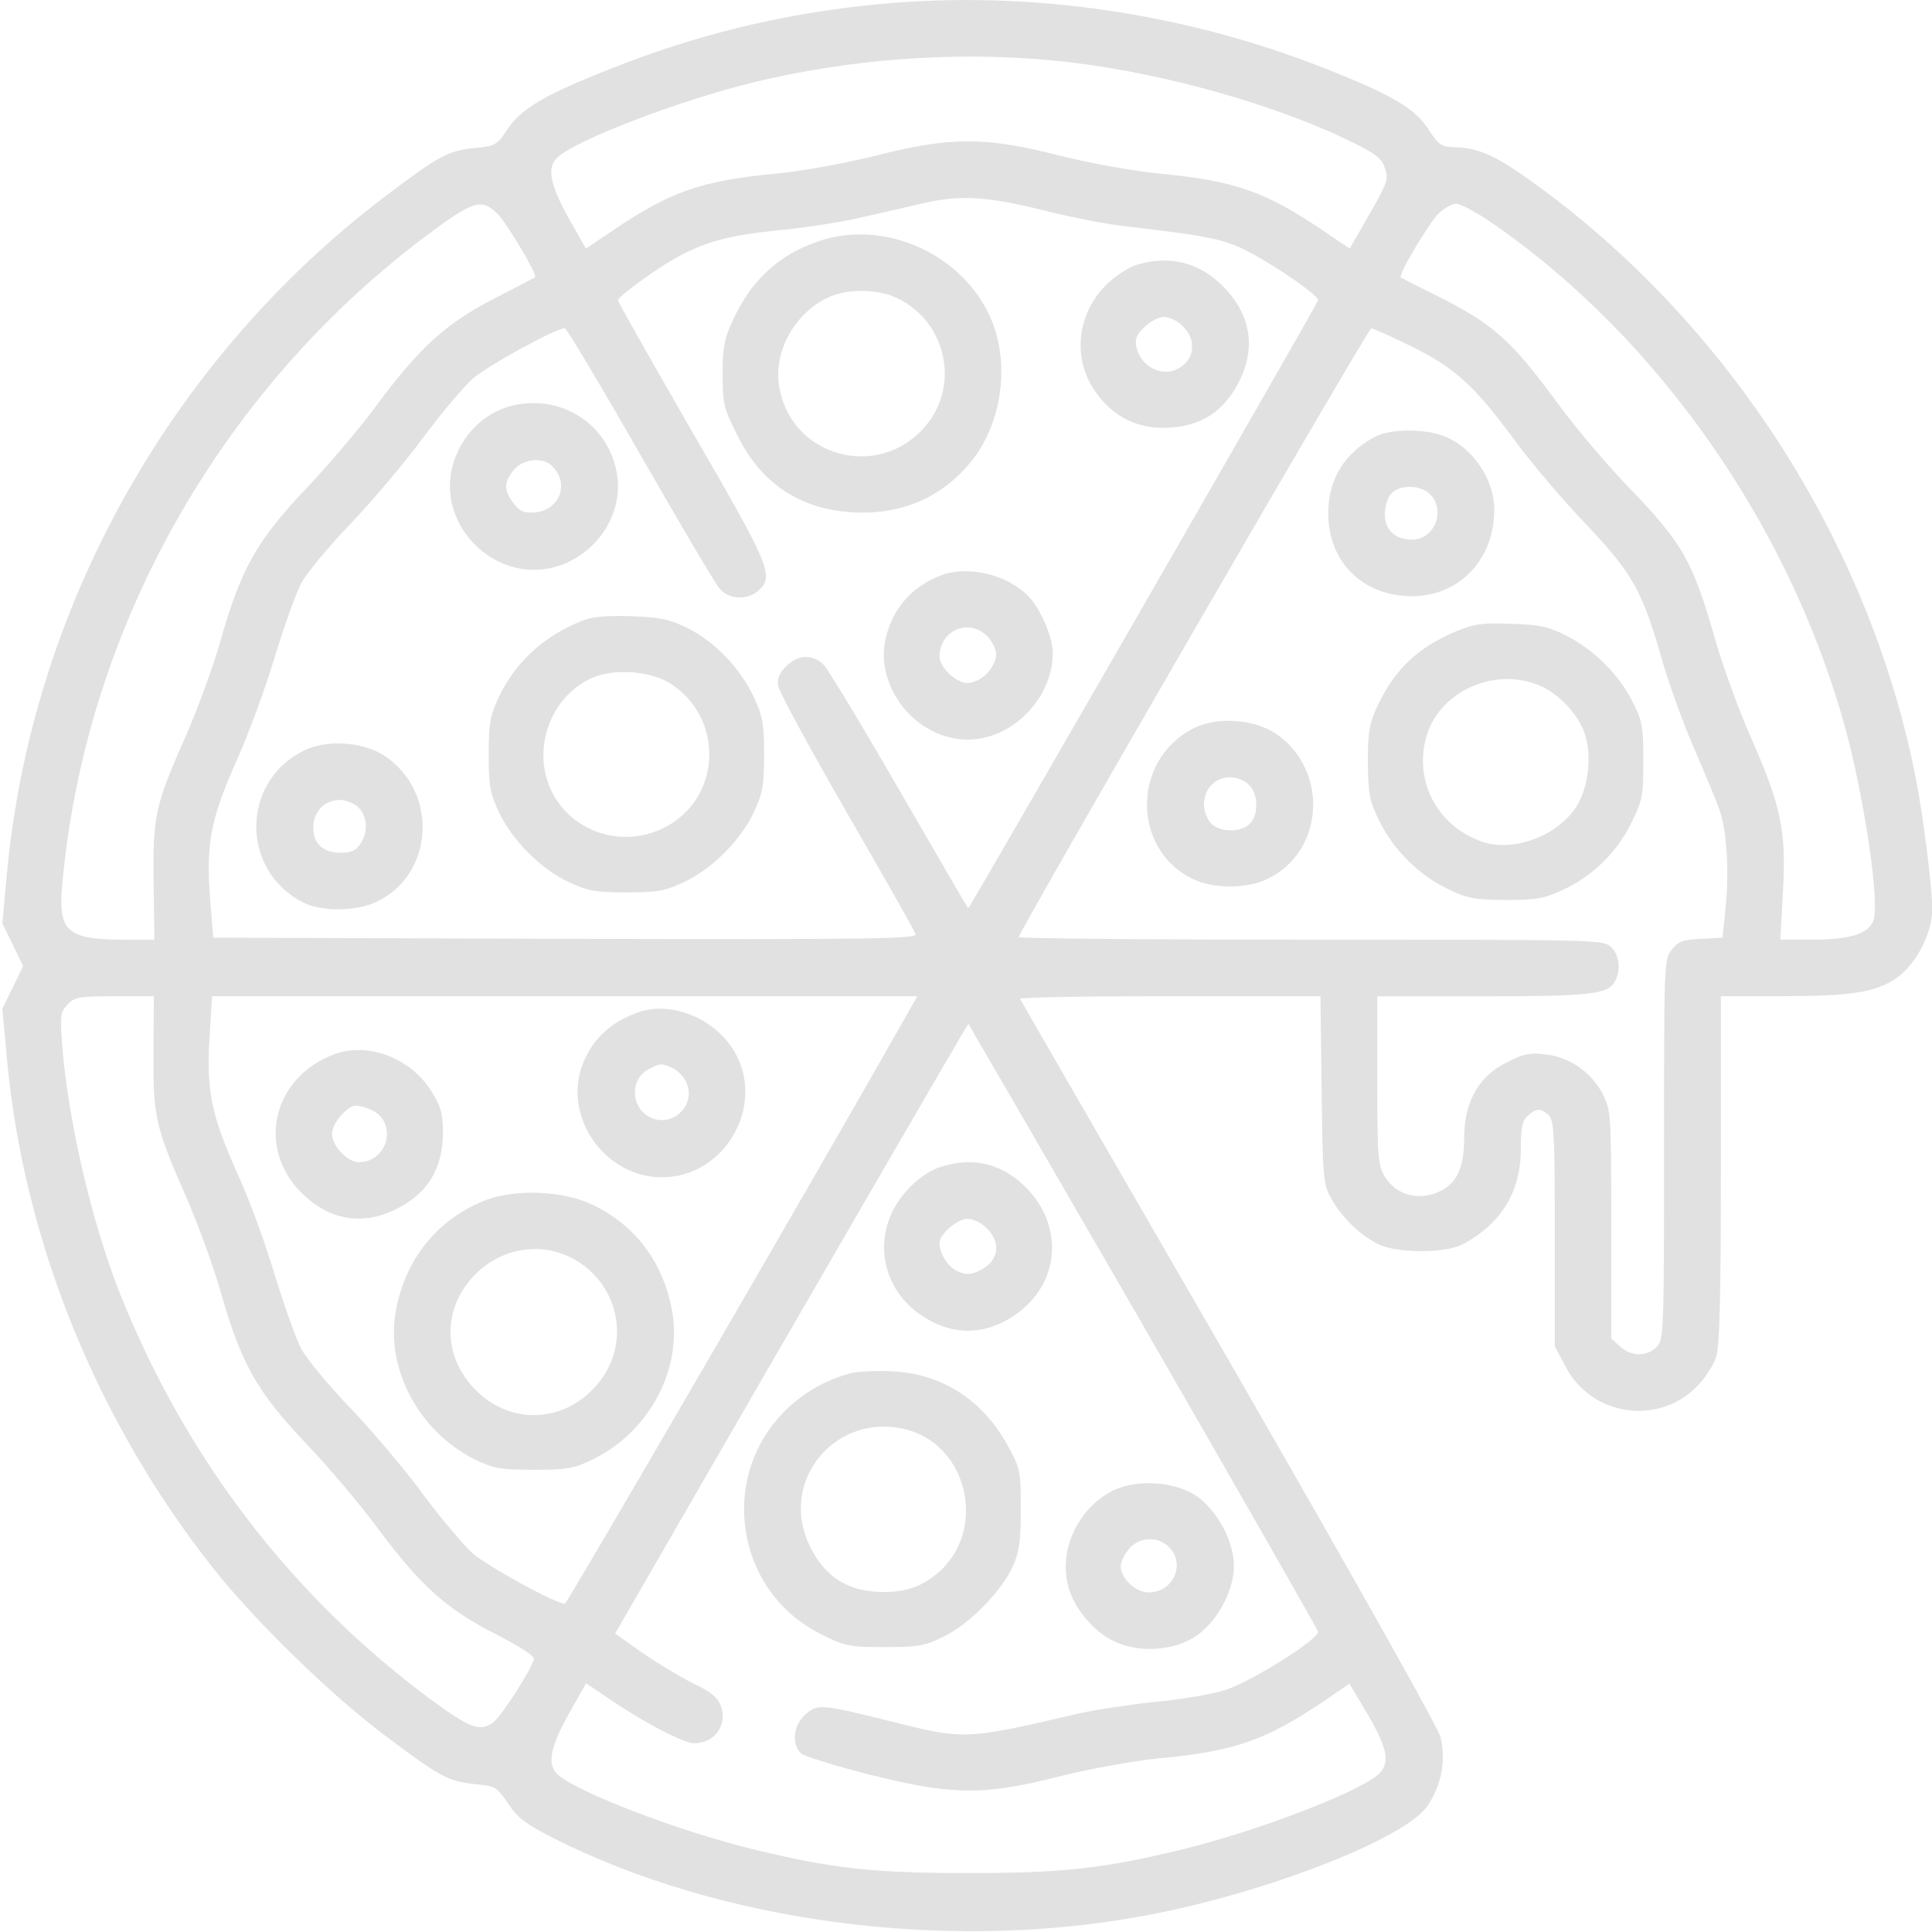
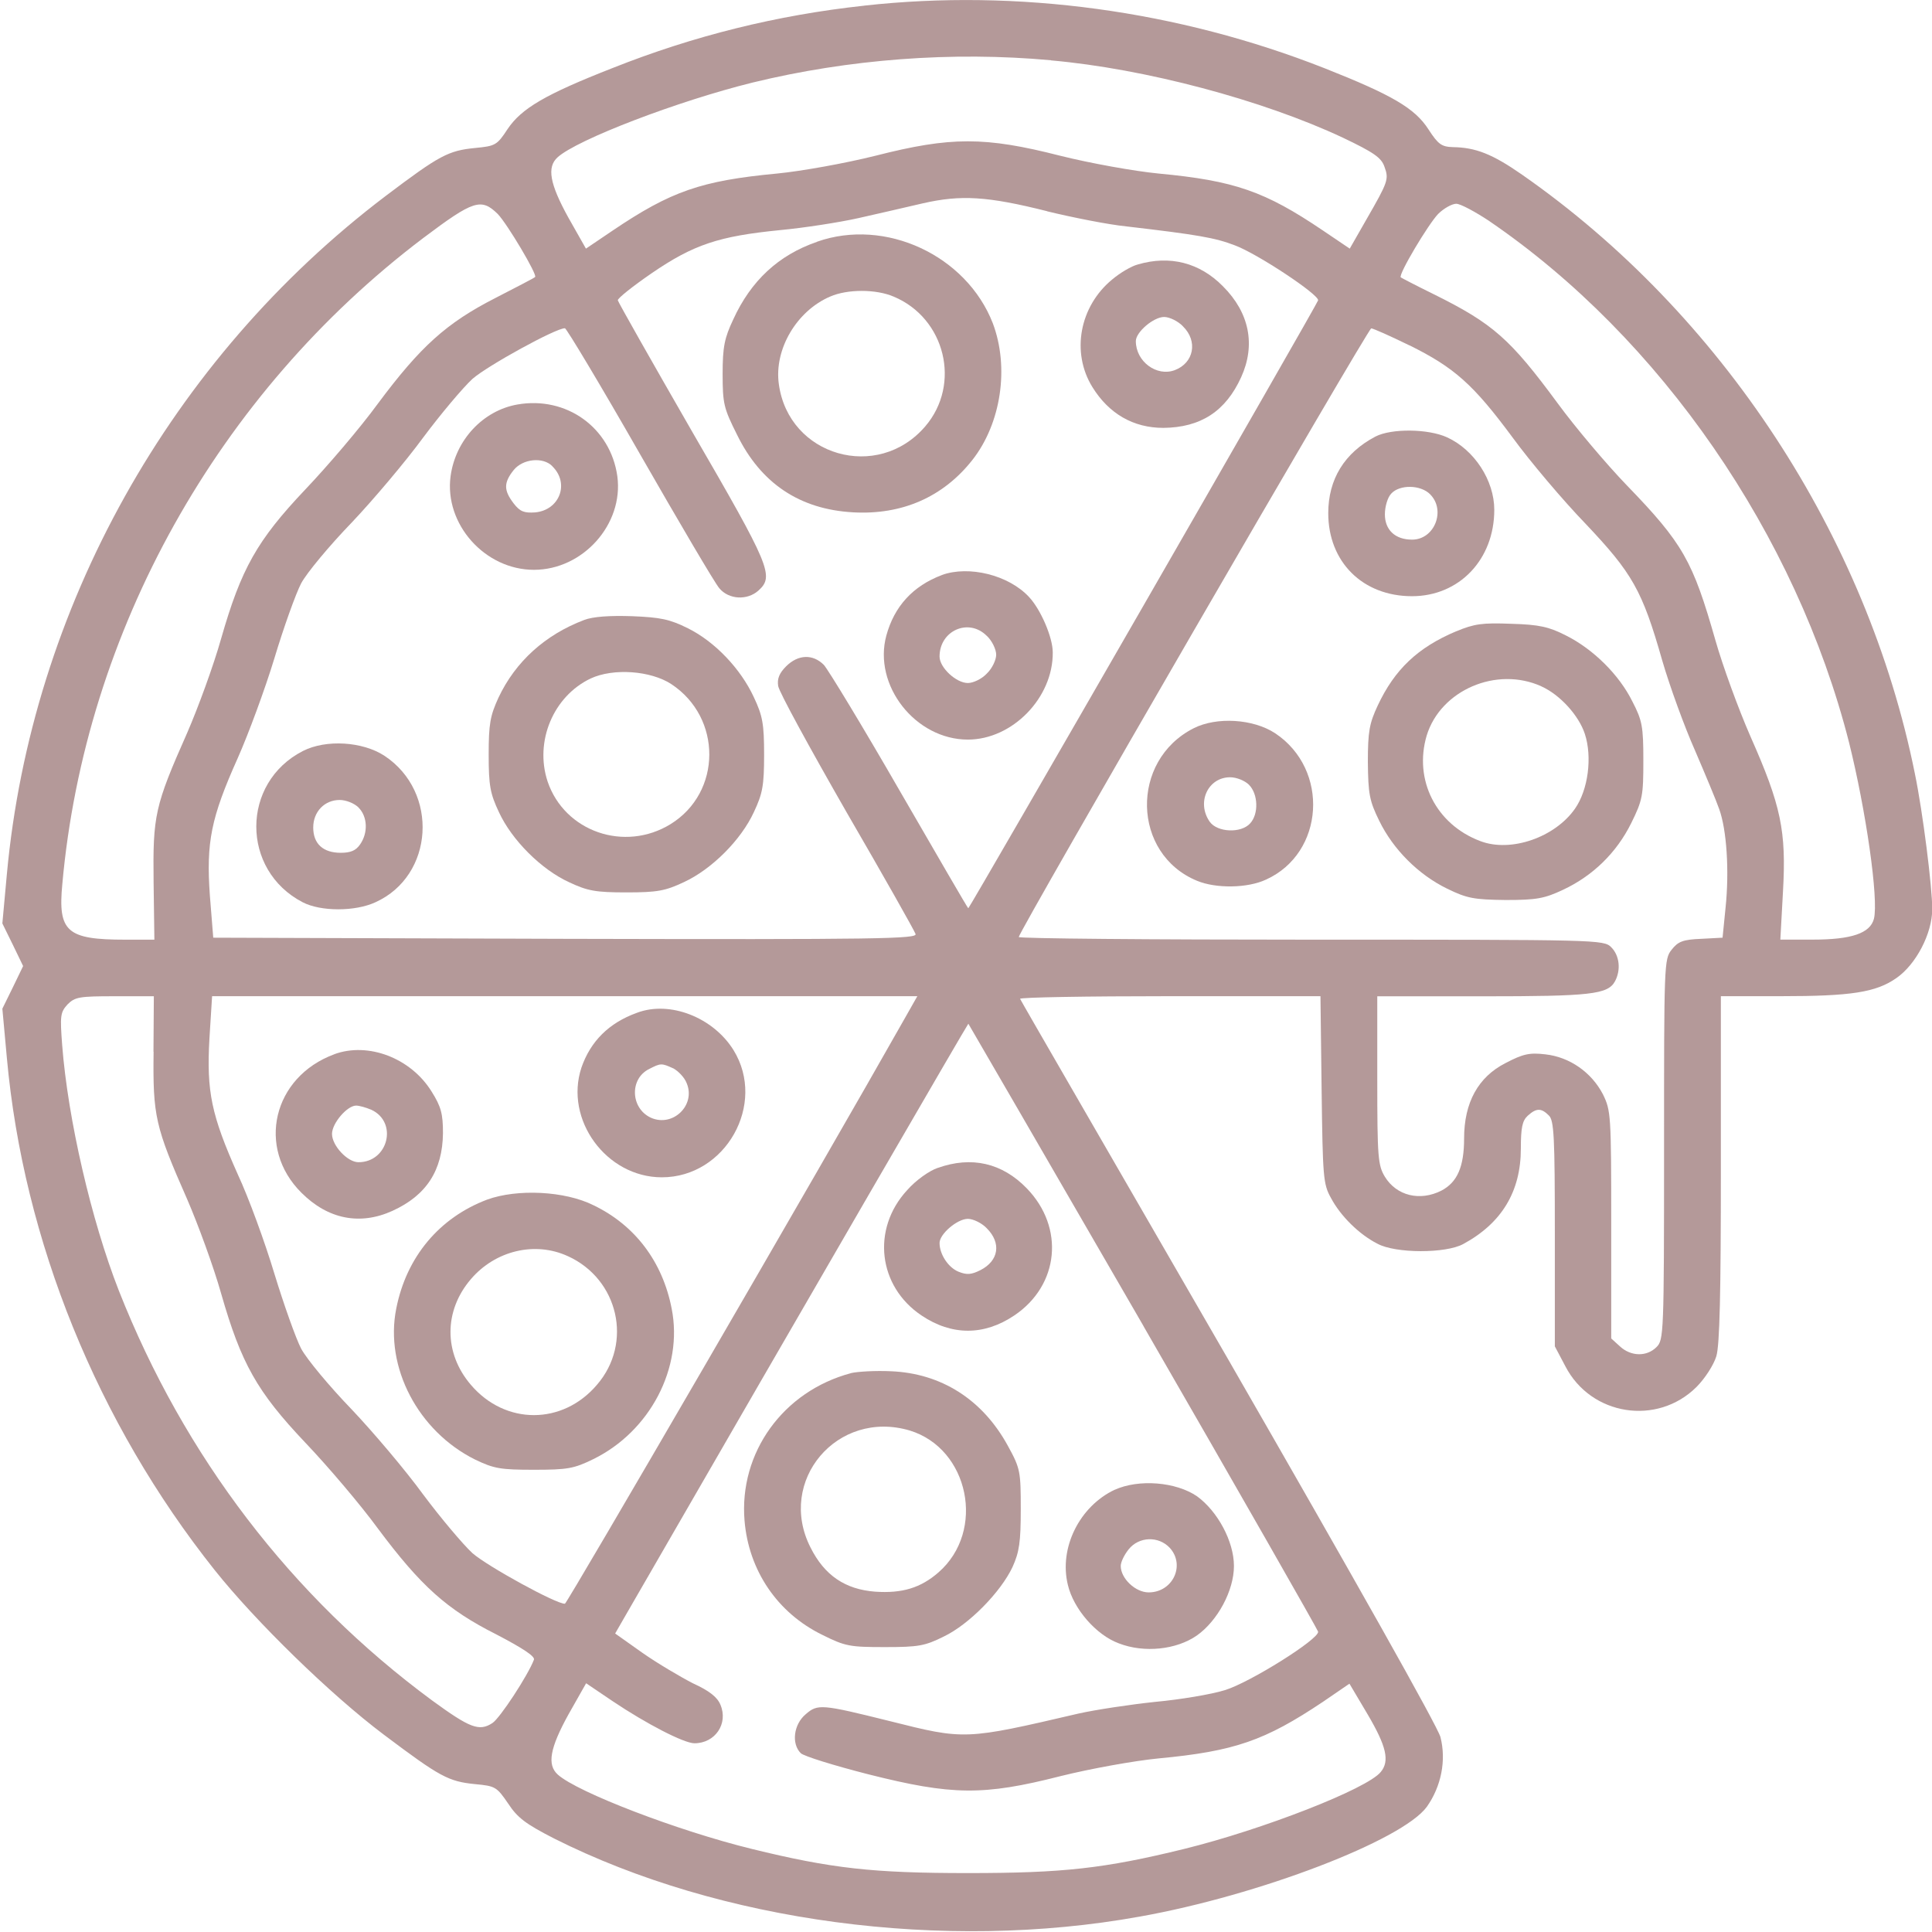
<svg xmlns="http://www.w3.org/2000/svg" version="1.1" width="32" height="32" viewBox="0 0 32 32">
  <linearGradient id="gradient1" x1="100%" y1="0%" x2="0%" y2="0%">
-     <stop offset="0%" style="stop-color: #999999; stop-opacity: .3" />
-     <stop offset="100%" style="stop-color: #999999; stop-opacity: .3" />
+     <stop offset="0%" style="stop-color: #450000; stop-opacity: .4" />
+     <stop offset="100%" style="stop-color: #450000; stop-opacity: .4" />
  </linearGradient>
  <path fill="url(#gradient1)" d="M14.313 0.094c-1.444 0.156-2.825 0.5-4.162 1.031-1.119 0.438-1.512 0.669-1.744 1.013-0.175 0.269-0.206 0.281-0.537 0.313-0.444 0.044-0.588 0.119-1.481 0.794-3.563 2.7-5.869 6.831-6.275 11.231l-0.075 0.819 0.175 0.356 0.169 0.35-0.169 0.35-0.175 0.356 0.075 0.819c0.275 3.025 1.5 6.038 3.438 8.475 0.681 0.856 1.925 2.069 2.806 2.731 0.931 0.7 1.069 0.775 1.513 0.819 0.331 0.031 0.356 0.044 0.544 0.319 0.156 0.238 0.287 0.337 0.762 0.581 2.744 1.381 6.45 1.881 9.7 1.294 1.969-0.35 4.35-1.262 4.756-1.819 0.238-0.337 0.325-0.769 0.225-1.156-0.050-0.181-1.394-2.569-3.506-6.238-1.887-3.269-3.444-5.956-3.456-5.988-0.012-0.025 1.1-0.044 2.475-0.044h2.5l0.019 1.544c0.019 1.45 0.025 1.569 0.156 1.8 0.156 0.294 0.462 0.6 0.769 0.756 0.3 0.163 1.131 0.163 1.419 0.006 0.637-0.344 0.956-0.869 0.956-1.581 0-0.35 0.025-0.462 0.113-0.544 0.144-0.131 0.225-0.131 0.35-0.006 0.087 0.081 0.1 0.35 0.1 1.962v1.863l0.175 0.331c0.425 0.819 1.519 0.988 2.169 0.344 0.144-0.144 0.288-0.369 0.331-0.512 0.056-0.188 0.075-1.038 0.075-3.113v-2.85h0.994c1.163 0 1.575-0.063 1.913-0.3 0.325-0.225 0.594-0.738 0.594-1.144 0-0.363-0.156-1.606-0.288-2.244-0.794-3.938-3.206-7.619-6.506-9.919-0.494-0.344-0.769-0.45-1.144-0.456-0.188-0.006-0.244-0.044-0.406-0.294-0.225-0.35-0.6-0.569-1.719-1.012-2.425-0.956-5.088-1.319-7.625-1.038zM17.406 1c1.556 0.137 3.506 0.656 4.837 1.281 0.512 0.244 0.637 0.331 0.688 0.481 0.075 0.206 0.063 0.244-0.3 0.875l-0.275 0.481-0.444-0.3c-0.962-0.65-1.462-0.825-2.725-0.944-0.394-0.038-1.125-0.169-1.625-0.294-1.25-0.319-1.813-0.319-3.063 0-0.5 0.125-1.231 0.256-1.625 0.294-1.262 0.119-1.762 0.294-2.725 0.944l-0.444 0.3-0.294-0.519c-0.306-0.556-0.356-0.831-0.175-0.994 0.325-0.294 1.988-0.931 3.231-1.238 1.588-0.387 3.306-0.519 4.938-0.369zM17.344 3.5c0.413 0.1 1.006 0.219 1.313 0.25 1.181 0.138 1.469 0.188 1.794 0.313 0.375 0.138 1.4 0.819 1.381 0.912-0.006 0.050-5.744 10.019-5.794 10.069-0.006 0.006-0.512-0.869-1.131-1.938-0.619-1.075-1.188-2.012-1.262-2.094-0.181-0.181-0.425-0.175-0.625 0.025-0.113 0.113-0.15 0.206-0.131 0.325 0.012 0.094 0.525 1.031 1.131 2.088 0.613 1.056 1.125 1.963 1.144 2.019 0.037 0.081-0.581 0.094-5.794 0.081l-5.838-0.019-0.056-0.7c-0.063-0.881 0.019-1.287 0.462-2.275 0.175-0.394 0.45-1.137 0.606-1.65 0.156-0.519 0.356-1.075 0.444-1.244 0.094-0.175 0.469-0.625 0.831-1 0.362-0.381 0.9-1.019 1.188-1.412 0.294-0.394 0.662-0.831 0.819-0.975 0.25-0.219 1.387-0.844 1.531-0.838 0.025 0 0.588 0.938 1.238 2.075 0.656 1.144 1.244 2.144 1.319 2.231 0.156 0.188 0.463 0.206 0.65 0.037 0.262-0.238 0.194-0.4-1.1-2.631-0.669-1.162-1.225-2.144-1.231-2.175s0.244-0.231 0.563-0.45c0.694-0.475 1.113-0.612 2.119-0.712 0.406-0.038 1-0.131 1.306-0.2 0.313-0.069 0.787-0.181 1.063-0.244 0.631-0.144 1.069-0.119 2.063 0.131zM8.244 3.544c0.162 0.169 0.662 1.013 0.619 1.044-0.006 0.013-0.313 0.169-0.662 0.35-0.806 0.412-1.237 0.8-1.944 1.75-0.287 0.394-0.831 1.031-1.2 1.419-0.8 0.844-1.063 1.313-1.394 2.469-0.125 0.444-0.381 1.144-0.563 1.563-0.538 1.213-0.569 1.369-0.556 2.469l0.013 0.956h-0.481c-0.969 0-1.119-0.131-1.044-0.919 0.375-4.188 2.581-8.131 5.975-10.7 0.838-0.631 0.963-0.669 1.238-0.4zM24.669 3.663c2.837 1.937 5.081 5.194 5.956 8.631 0.281 1.125 0.494 2.606 0.413 2.925-0.063 0.238-0.369 0.344-1.012 0.344h-0.538l0.044-0.8c0.056-1-0.031-1.419-0.538-2.563-0.2-0.456-0.462-1.175-0.581-1.594-0.375-1.313-0.531-1.6-1.475-2.575-0.331-0.344-0.844-0.95-1.137-1.35-0.788-1.069-1.069-1.319-2.050-1.806-0.294-0.144-0.544-0.275-0.55-0.281-0.044-0.044 0.456-0.881 0.619-1.050 0.094-0.094 0.231-0.169 0.3-0.169s0.313 0.131 0.55 0.288zM23.344 5.719c0.744 0.369 1.056 0.644 1.712 1.531 0.288 0.394 0.831 1.037 1.206 1.425 0.775 0.819 0.938 1.1 1.269 2.262 0.125 0.431 0.369 1.1 0.544 1.494 0.169 0.394 0.35 0.825 0.4 0.969 0.125 0.344 0.169 1.025 0.106 1.631l-0.050 0.5-0.356 0.019c-0.3 0.012-0.381 0.044-0.488 0.181-0.125 0.156-0.125 0.238-0.125 3.306s-0.006 3.156-0.125 3.275c-0.163 0.163-0.425 0.156-0.606-0.012l-0.144-0.131v-1.887c0-1.825-0.006-1.887-0.137-2.156-0.188-0.363-0.55-0.619-0.956-0.663-0.262-0.031-0.369-0.006-0.656 0.144-0.456 0.231-0.688 0.656-0.688 1.25 0 0.469-0.113 0.725-0.375 0.863-0.356 0.181-0.744 0.087-0.938-0.231-0.113-0.188-0.125-0.319-0.125-1.6v-1.387h1.744c1.794 0 2.075-0.031 2.194-0.25 0.1-0.188 0.075-0.425-0.063-0.563-0.125-0.125-0.206-0.125-4.969-0.125-2.663 0-4.844-0.019-4.844-0.044 0-0.088 5.781-10.075 5.838-10.081 0.031 0 0.313 0.125 0.631 0.281zM2.544 17.419c-0.013 1.069 0.025 1.238 0.556 2.444 0.181 0.419 0.438 1.119 0.563 1.563 0.331 1.156 0.594 1.625 1.394 2.469 0.369 0.387 0.912 1.025 1.2 1.419 0.713 0.956 1.144 1.344 1.962 1.756 0.431 0.225 0.644 0.363 0.625 0.419-0.1 0.262-0.563 0.969-0.688 1.050-0.219 0.144-0.375 0.081-1-0.375-2.331-1.719-4.106-4.044-5.188-6.788-0.456-1.163-0.844-2.844-0.938-4.063-0.037-0.488-0.031-0.544 0.087-0.675 0.125-0.125 0.194-0.137 0.781-0.137h0.65l-0.006 0.919zM14.988 16.863c-1.387 2.456-5.594 9.694-5.631 9.7-0.144 0.006-1.281-0.619-1.531-0.837-0.156-0.144-0.525-0.581-0.819-0.975-0.287-0.394-0.825-1.031-1.188-1.413-0.362-0.375-0.737-0.825-0.831-1-0.088-0.169-0.287-0.731-0.444-1.244-0.156-0.519-0.425-1.256-0.606-1.644-0.438-0.981-0.519-1.369-0.469-2.25l0.044-0.7h11.681l-0.206 0.363zM18.938 21.962c1.587 2.75 2.887 5.031 2.894 5.063 0.025 0.119-1.131 0.844-1.544 0.969-0.219 0.069-0.738 0.156-1.15 0.194-0.419 0.044-0.994 0.131-1.275 0.194-1.881 0.438-1.881 0.438-3.125 0.125-1.131-0.281-1.194-0.288-1.394-0.113-0.2 0.169-0.238 0.488-0.081 0.644 0.050 0.050 0.556 0.206 1.119 0.35 1.387 0.35 1.906 0.356 3.181 0.031 0.5-0.125 1.231-0.256 1.625-0.294 1.262-0.119 1.762-0.294 2.725-0.938l0.438-0.3 0.3 0.506c0.313 0.531 0.369 0.775 0.219 0.956-0.225 0.281-1.962 0.956-3.256 1.275-1.325 0.325-2.006 0.4-3.581 0.4s-2.256-0.075-3.581-0.4c-1.225-0.3-2.887-0.938-3.213-1.231-0.181-0.163-0.131-0.438 0.175-0.994l0.294-0.519 0.444 0.3c0.55 0.369 1.175 0.694 1.35 0.694 0.344 0 0.563-0.325 0.431-0.637-0.050-0.125-0.181-0.231-0.456-0.356-0.206-0.106-0.588-0.331-0.838-0.506l-0.45-0.319 0.169-0.294c3.194-5.537 5.675-9.813 5.681-9.806s1.313 2.262 2.9 5.006z" />
  <path fill="url(#gradient1)" d="M13.531 4.006c-0.637 0.219-1.094 0.644-1.387 1.287-0.144 0.306-0.175 0.45-0.175 0.9 0 0.494 0.019 0.569 0.238 1.006 0.394 0.806 1.037 1.238 1.925 1.287 0.806 0.044 1.488-0.25 1.975-0.869 0.475-0.606 0.613-1.531 0.337-2.263-0.438-1.125-1.781-1.75-2.912-1.35zM14.8 4.912c0.856 0.356 1.125 1.45 0.525 2.15-0.787 0.919-2.263 0.494-2.425-0.7-0.081-0.575 0.294-1.212 0.85-1.45 0.287-0.125 0.756-0.125 1.050 0z" />
  <path fill="url(#gradient1)" d="M18.844 4.381c-0.1 0.025-0.294 0.138-0.425 0.25-0.538 0.444-0.681 1.206-0.325 1.781 0.275 0.444 0.681 0.675 1.175 0.675 0.619-0.006 1.031-0.275 1.288-0.838 0.244-0.537 0.137-1.069-0.3-1.506-0.387-0.394-0.881-0.519-1.413-0.362zM19.594 5.406c0.25 0.244 0.181 0.606-0.137 0.725-0.3 0.112-0.644-0.144-0.644-0.481 0-0.15 0.294-0.4 0.469-0.4 0.087 0 0.231 0.069 0.313 0.156z" />
  <path fill="url(#gradient1)" d="M8.569 6.7c-0.569 0.1-1.025 0.588-1.106 1.188-0.106 0.794 0.569 1.55 1.381 1.55s1.488-0.756 1.381-1.55c-0.113-0.806-0.844-1.331-1.656-1.188zM9.15 7.725c0.287 0.281 0.119 0.725-0.287 0.762-0.181 0.012-0.25-0.012-0.356-0.15-0.162-0.213-0.169-0.338 0-0.55 0.15-0.188 0.488-0.225 0.644-0.063z" />
  <path fill="url(#gradient1)" d="M15.6 9.525c-0.481 0.181-0.787 0.519-0.919 1-0.225 0.825 0.481 1.725 1.35 1.725 0.738 0 1.413-0.694 1.406-1.444 0-0.25-0.2-0.713-0.394-0.919-0.337-0.363-0.994-0.525-1.444-0.363zM16.344 10.531c0.087 0.081 0.156 0.225 0.156 0.313s-0.069 0.231-0.156 0.313c-0.081 0.088-0.225 0.156-0.313 0.156-0.194 0-0.469-0.256-0.469-0.438 0-0.431 0.481-0.644 0.781-0.344z" />
  <path fill="url(#gradient1)" d="M9.675 10.269c-0.644 0.244-1.137 0.688-1.419 1.287-0.137 0.3-0.162 0.431-0.162 0.944s0.025 0.644 0.169 0.95c0.213 0.463 0.7 0.95 1.162 1.162 0.306 0.144 0.438 0.169 0.95 0.169s0.644-0.025 0.95-0.169c0.463-0.213 0.95-0.7 1.162-1.162 0.144-0.306 0.169-0.438 0.169-0.95s-0.025-0.644-0.169-0.95c-0.219-0.475-0.65-0.925-1.094-1.144-0.3-0.15-0.456-0.181-0.925-0.2-0.369-0.012-0.644 0.006-0.794 0.063zM11.119 11.331c0.844 0.556 0.838 1.794-0.012 2.319-0.762 0.469-1.756 0.125-2.037-0.706-0.219-0.662 0.094-1.412 0.713-1.706 0.375-0.175 0.994-0.131 1.338 0.094z" />
  <path fill="url(#gradient1)" d="M5.019 12.438c-1.031 0.525-1.031 1.975-0.006 2.506 0.3 0.156 0.869 0.156 1.206 0 0.969-0.438 1.056-1.825 0.15-2.425-0.362-0.238-0.969-0.275-1.35-0.081zM5.938 13.375c0.15 0.15 0.162 0.419 0.025 0.613-0.069 0.1-0.156 0.137-0.319 0.137-0.294 0-0.456-0.15-0.456-0.419 0-0.262 0.188-0.456 0.438-0.456 0.106 0 0.244 0.056 0.313 0.125z" />
  <path fill="url(#gradient1)" d="M22.781 7.231c-0.512 0.269-0.781 0.706-0.781 1.269 0 0.806 0.569 1.375 1.387 1.375 0.781 0 1.363-0.606 1.363-1.431 0-0.487-0.331-0.994-0.781-1.2-0.313-0.144-0.925-0.15-1.188-0.013zM23.688 8.188c0.262 0.262 0.075 0.75-0.3 0.75-0.281 0-0.45-0.162-0.45-0.419 0-0.125 0.044-0.281 0.106-0.344 0.137-0.15 0.481-0.15 0.644 0.012z" />
  <path fill="url(#gradient1)" d="M24.119 10.456c-0.637 0.269-1.019 0.631-1.3 1.231-0.137 0.294-0.163 0.425-0.163 0.938 0.006 0.525 0.025 0.637 0.188 0.969 0.231 0.475 0.65 0.894 1.125 1.125 0.331 0.162 0.444 0.181 0.969 0.188 0.512 0 0.644-0.025 0.95-0.169 0.494-0.231 0.887-0.613 1.131-1.106 0.188-0.381 0.2-0.456 0.2-1.037 0-0.563-0.019-0.662-0.181-0.975-0.219-0.444-0.65-0.869-1.1-1.094-0.281-0.144-0.444-0.181-0.906-0.194-0.481-0.019-0.613 0-0.913 0.125zM25.531 11.369c0.306 0.137 0.619 0.481 0.719 0.787 0.125 0.381 0.056 0.925-0.163 1.238-0.331 0.475-1.063 0.731-1.569 0.537-0.731-0.275-1.106-1.012-0.887-1.75 0.231-0.75 1.156-1.15 1.9-0.813z" />
  <path fill="url(#gradient1)" d="M19.769 12.063c-1.056 0.537-1.019 2.081 0.056 2.525 0.313 0.131 0.837 0.125 1.144-0.019 0.969-0.438 1.056-1.825 0.15-2.425-0.363-0.238-0.969-0.275-1.35-0.081zM20.688 13c0.15 0.15 0.163 0.481 0.019 0.637-0.15 0.169-0.544 0.15-0.669-0.025-0.225-0.319-0.031-0.738 0.337-0.738 0.106 0 0.244 0.056 0.313 0.125z" />
  <path fill="url(#gradient1)" d="M10.55 16.775c-0.469 0.169-0.769 0.475-0.919 0.906-0.287 0.863 0.412 1.819 1.331 1.819 1.056 0 1.738-1.212 1.188-2.106-0.338-0.544-1.056-0.825-1.6-0.619zM11.15 17.694c0.081 0.044 0.188 0.15 0.225 0.25 0.15 0.363-0.231 0.731-0.594 0.569-0.338-0.156-0.356-0.644-0.031-0.806 0.194-0.1 0.206-0.1 0.4-0.012z" />
  <path fill="url(#gradient1)" d="M5.537 17.462c-1.019 0.375-1.294 1.55-0.544 2.294 0.438 0.438 0.969 0.544 1.506 0.3 0.563-0.256 0.831-0.669 0.838-1.288 0-0.319-0.031-0.438-0.188-0.688-0.344-0.556-1.050-0.825-1.612-0.619zM6.15 18.381c0.444 0.206 0.281 0.869-0.213 0.869-0.181 0-0.438-0.275-0.438-0.469 0-0.175 0.25-0.469 0.4-0.469 0.050 0 0.162 0.031 0.25 0.069z" />
  <path fill="url(#gradient1)" d="M8.069 19.869c-0.794 0.3-1.338 0.95-1.506 1.806-0.194 0.969 0.362 2.031 1.306 2.5 0.313 0.15 0.419 0.169 0.975 0.169s0.662-0.019 0.981-0.175c0.944-0.462 1.494-1.519 1.3-2.494-0.15-0.775-0.606-1.381-1.294-1.712-0.475-0.238-1.262-0.275-1.762-0.094zM9.406 20.806c0.838 0.381 1.081 1.438 0.481 2.131-0.569 0.669-1.519 0.669-2.088 0-0.45-0.525-0.45-1.225 0-1.75 0.406-0.475 1.063-0.631 1.606-0.381z" />
  <path fill="url(#gradient1)" d="M15.531 19.344c-0.144 0.050-0.363 0.206-0.506 0.369-0.594 0.644-0.481 1.594 0.238 2.075 0.5 0.337 1.037 0.337 1.537 0 0.744-0.5 0.837-1.456 0.206-2.106-0.406-0.419-0.913-0.538-1.475-0.337zM16.344 20.344c0.244 0.244 0.2 0.538-0.106 0.694-0.15 0.075-0.225 0.081-0.363 0.025-0.169-0.069-0.313-0.288-0.313-0.475 0-0.15 0.294-0.4 0.469-0.4 0.087 0 0.231 0.069 0.313 0.156z" />
  <path fill="url(#gradient1)" d="M14.094 22.744c-1.125 0.3-1.856 1.319-1.762 2.444 0.069 0.825 0.544 1.525 1.281 1.887 0.387 0.194 0.463 0.206 1.044 0.206 0.556 0 0.662-0.019 0.975-0.175 0.419-0.2 0.944-0.738 1.138-1.15 0.113-0.25 0.137-0.413 0.137-0.956 0-0.625-0.006-0.675-0.212-1.050-0.419-0.769-1.106-1.206-1.944-1.238-0.256-0.012-0.55 0.006-0.656 0.031zM15.069 23.694c0.981 0.3 1.263 1.663 0.475 2.35-0.294 0.256-0.6 0.35-1.050 0.319-0.494-0.038-0.838-0.269-1.069-0.731-0.563-1.106 0.444-2.294 1.644-1.938z" />
  <path fill="url(#gradient1)" d="M18.462 24.675c-0.581 0.275-0.925 0.962-0.775 1.575 0.094 0.4 0.469 0.831 0.844 0.969 0.419 0.163 0.956 0.106 1.294-0.131 0.344-0.244 0.613-0.744 0.613-1.15s-0.269-0.906-0.613-1.156c-0.35-0.238-0.962-0.288-1.363-0.106zM19.375 25.637c0.262 0.288 0.050 0.738-0.35 0.738-0.219 0-0.462-0.231-0.462-0.438 0-0.063 0.056-0.181 0.131-0.275 0.169-0.212 0.494-0.225 0.681-0.025z" />
</svg>
